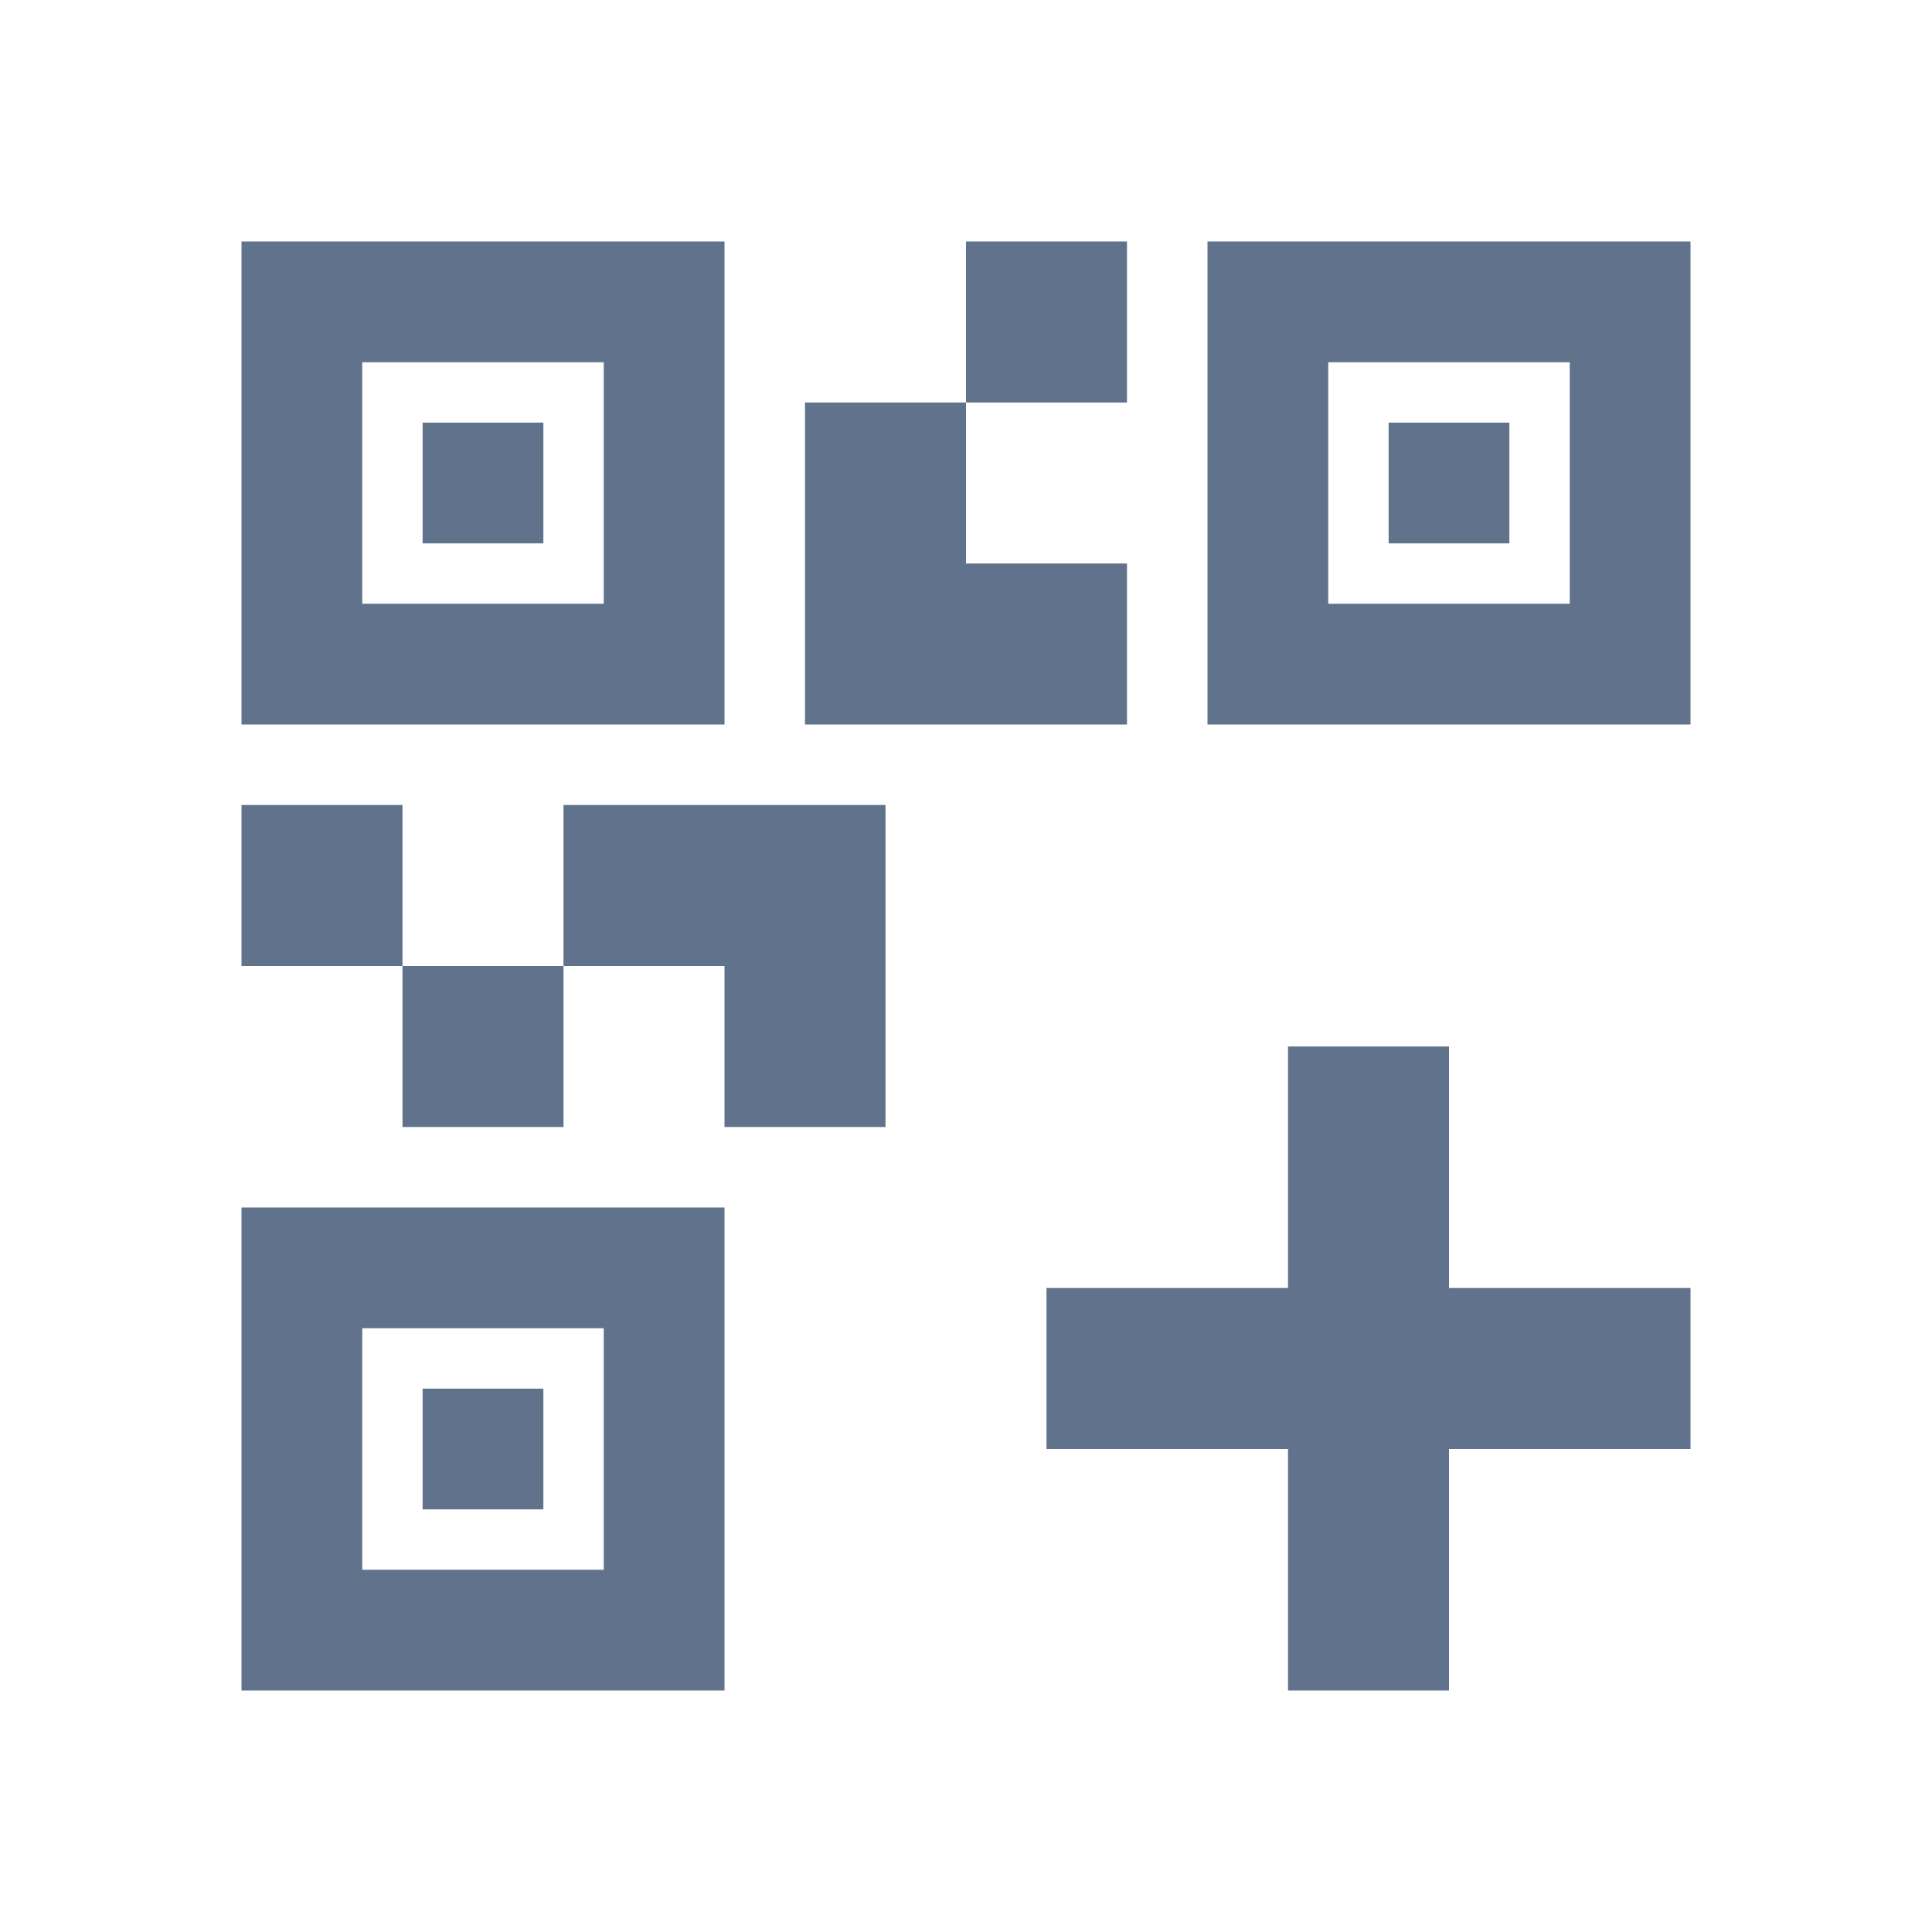
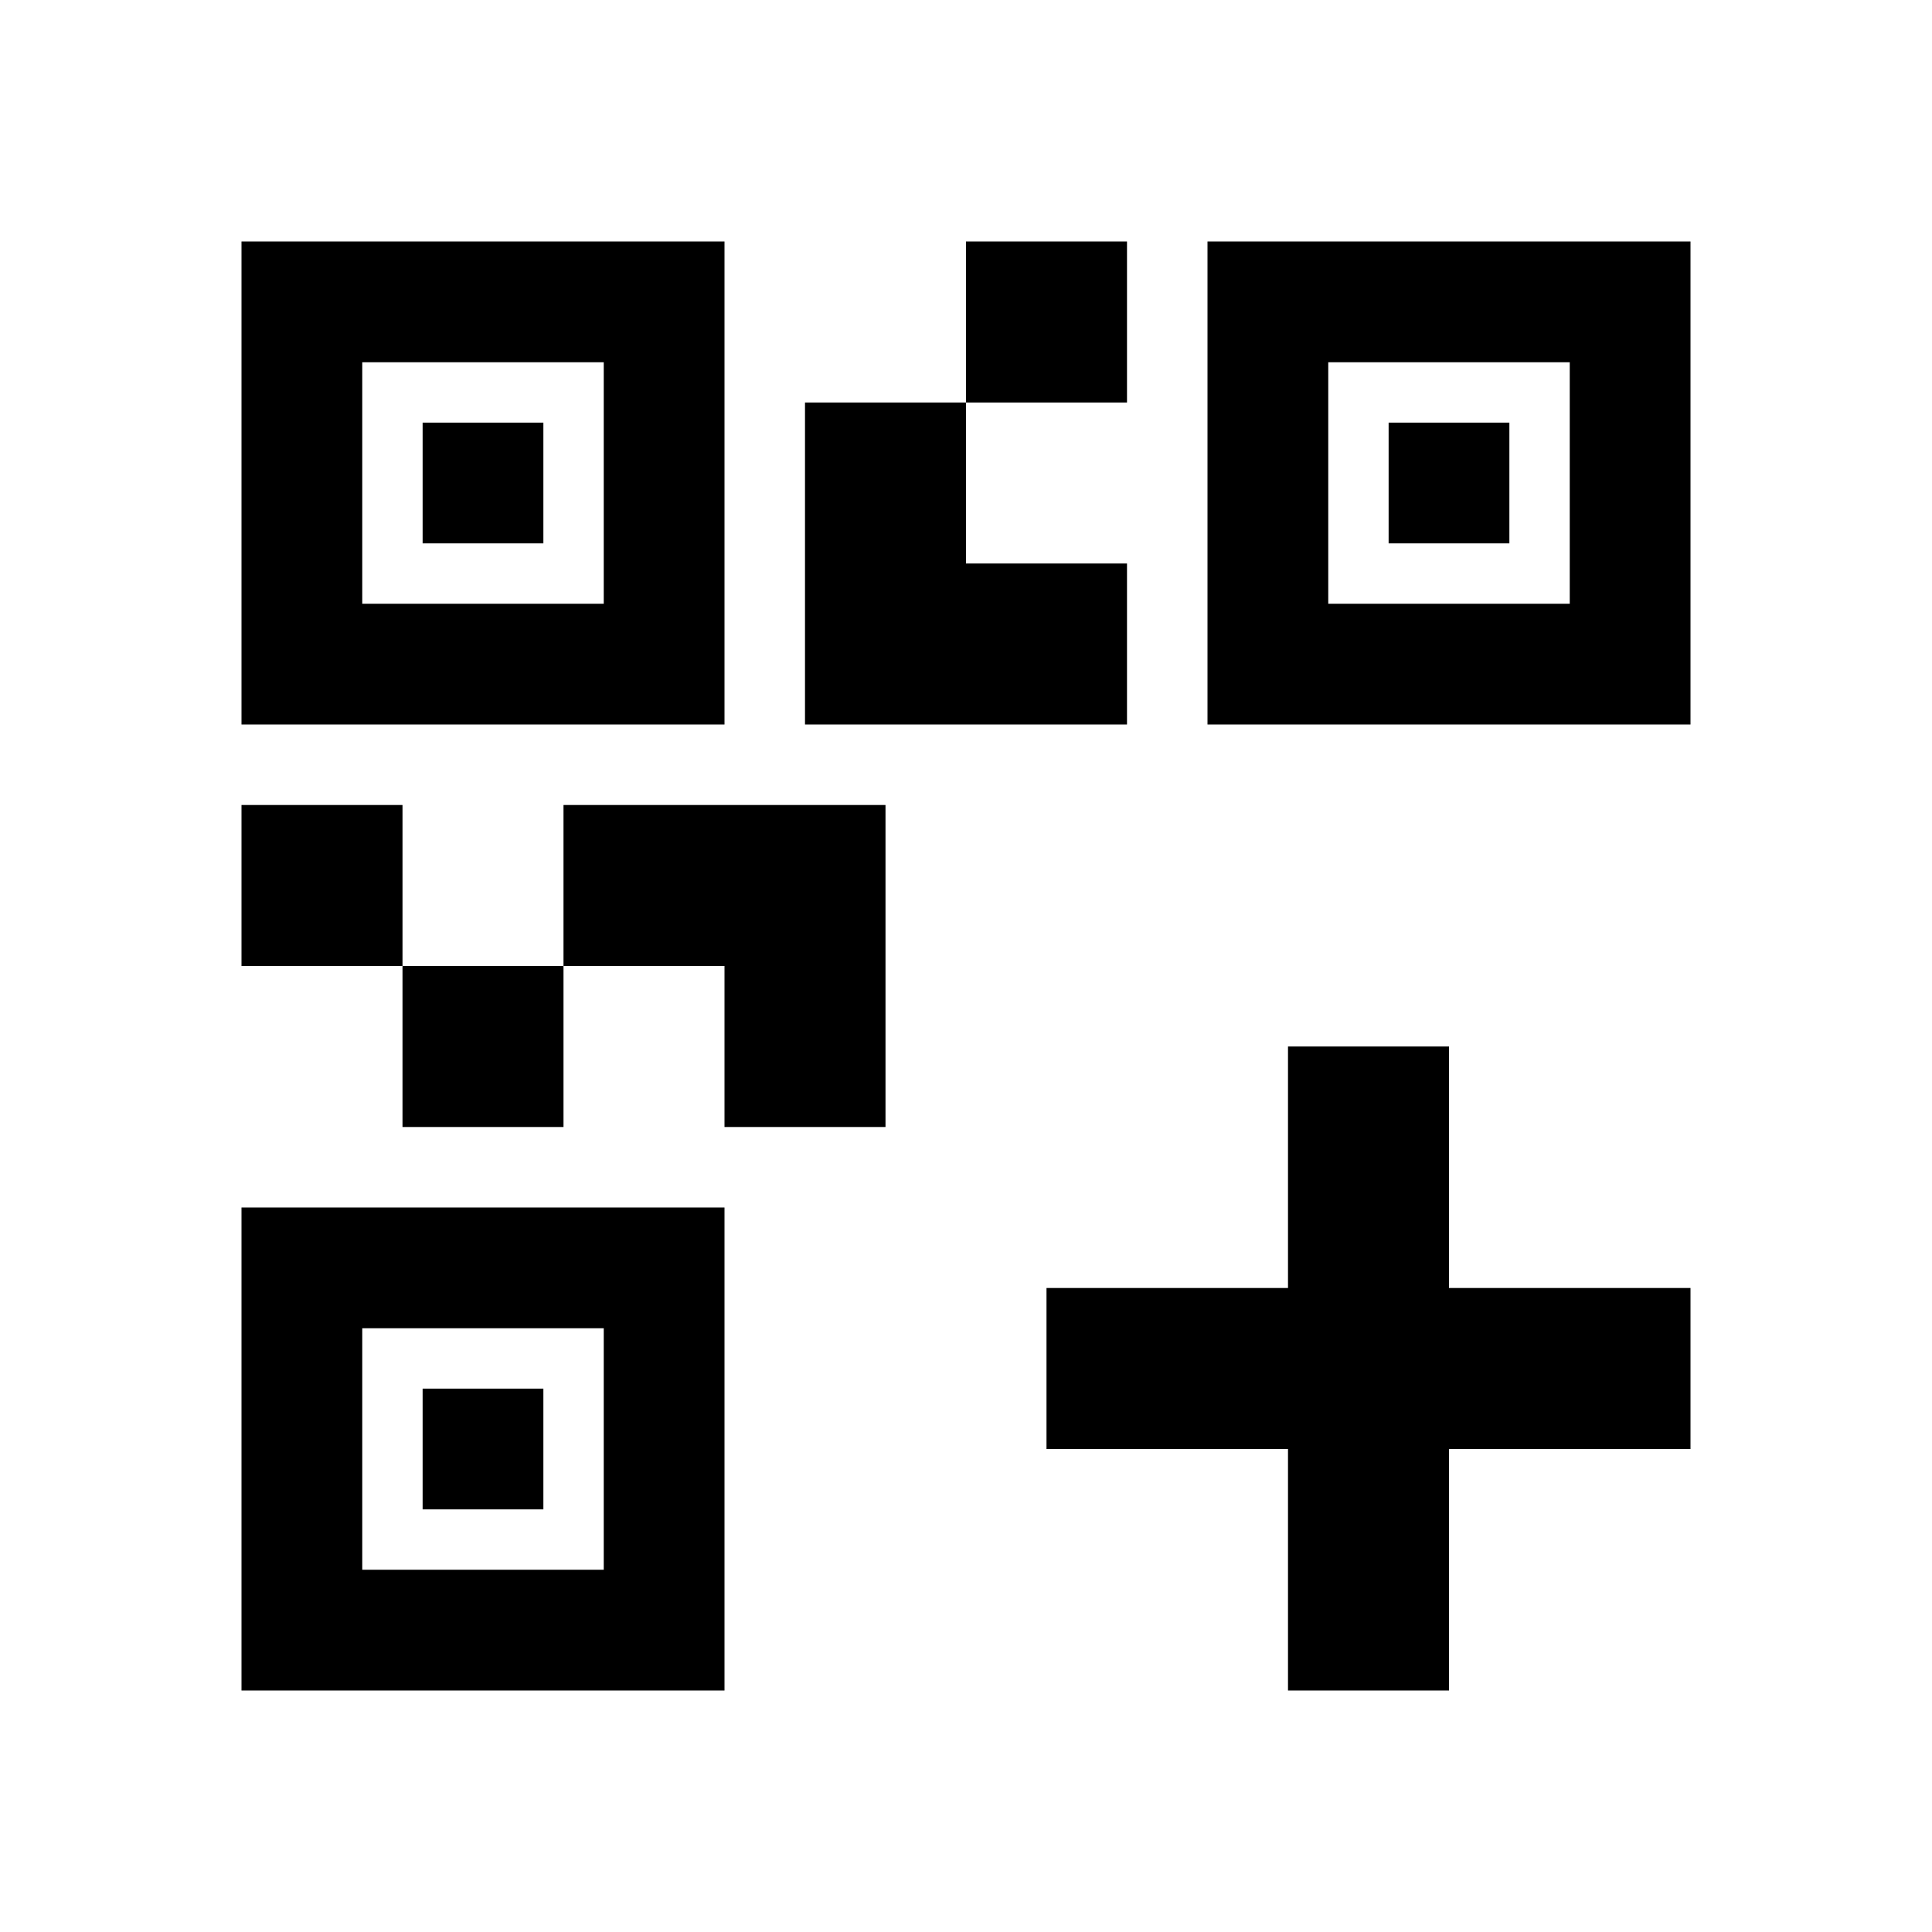
- <svg xmlns="http://www.w3.org/2000/svg" height="24px" viewBox="0 -960 960 960" width="24px" fill="#60728c">
+ <svg xmlns="http://www.w3.org/2000/svg" height="24px" viewBox="0 -960 960 960" width="24px" fill="currentColor">
  <path d="M200-400v-80h80v80h-80Zm-80-80v-80h80v80h-80Zm360-280v-80h80v80h-80ZM180-660h120v-120H180v120Zm-60 60v-240h240v240H120Zm60 420h120v-120H180v120Zm-60 60v-240h240v240H120Zm540-540h120v-120H660v120Zm-60 60v-240h240v240H600ZM360-400v-80h-80v-80h160v160h-80Zm40-200v-160h80v80h80v80H400Zm-190-90v-60h60v60h-60Zm0 480v-60h60v60h-60Zm480-480v-60h60v60h-60Zm-50 570v-120H520v-80h120v-120h80v120h120v80H720v120h-80Z" />
</svg>
